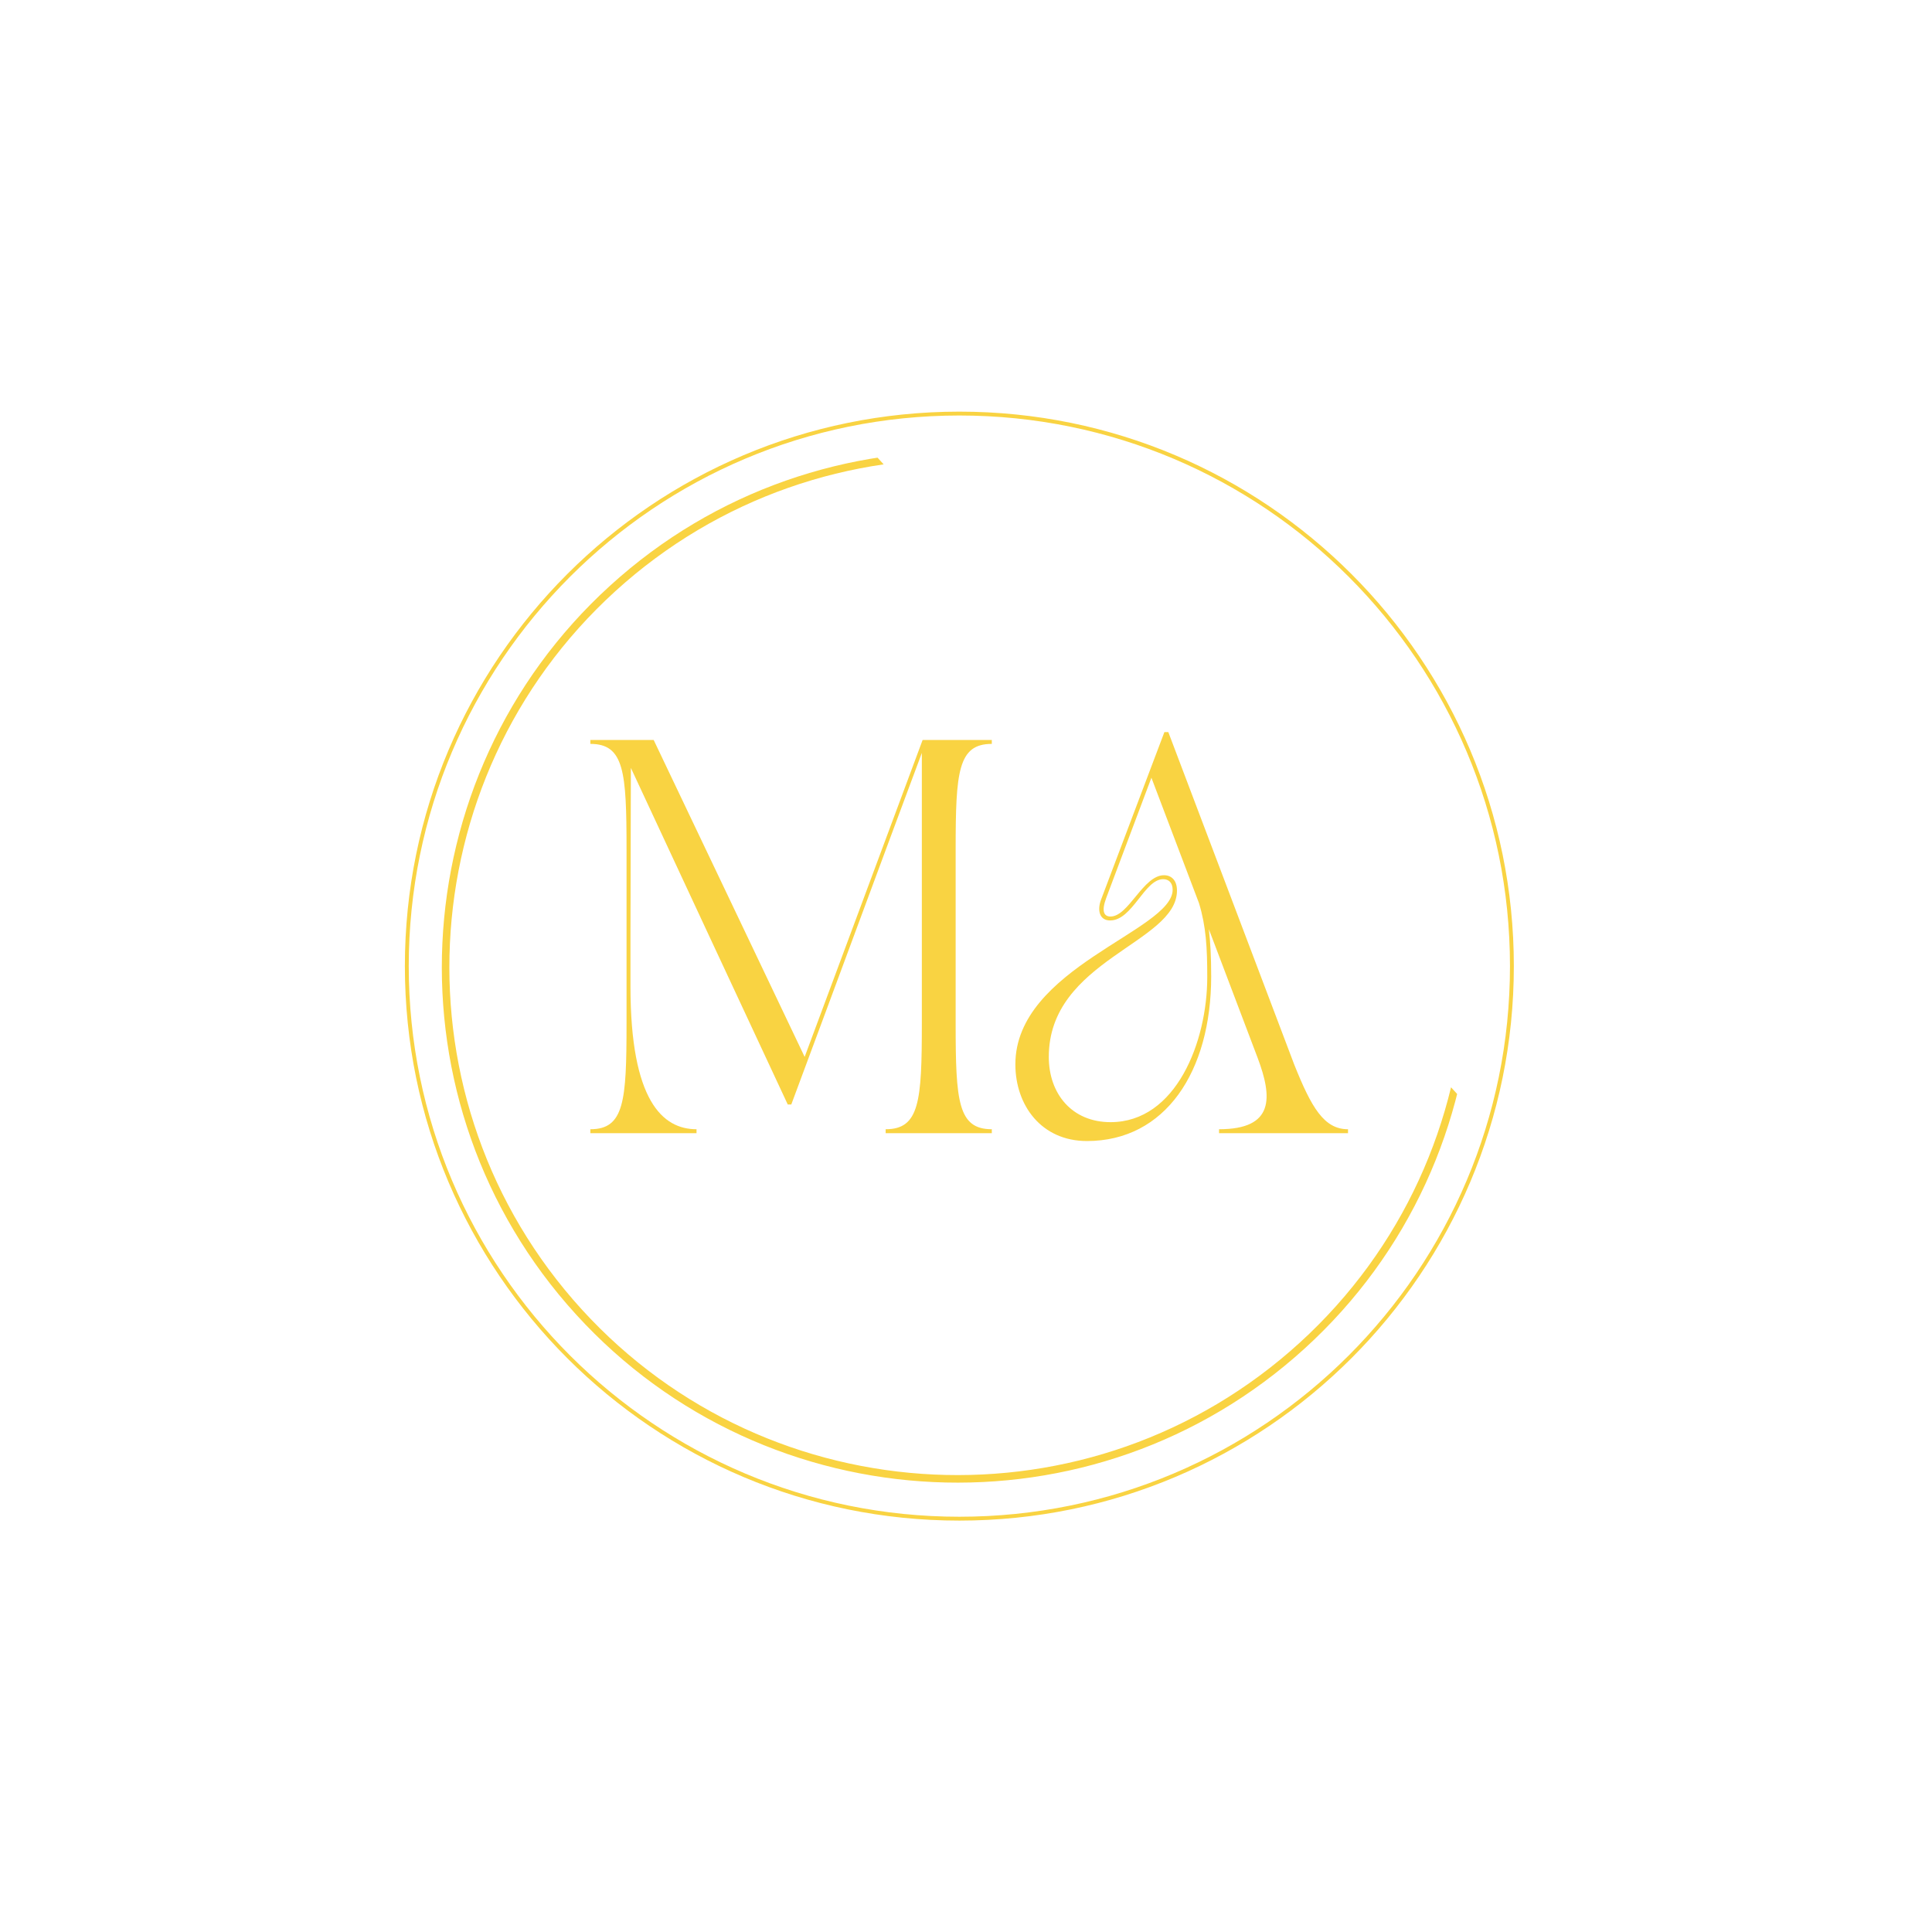
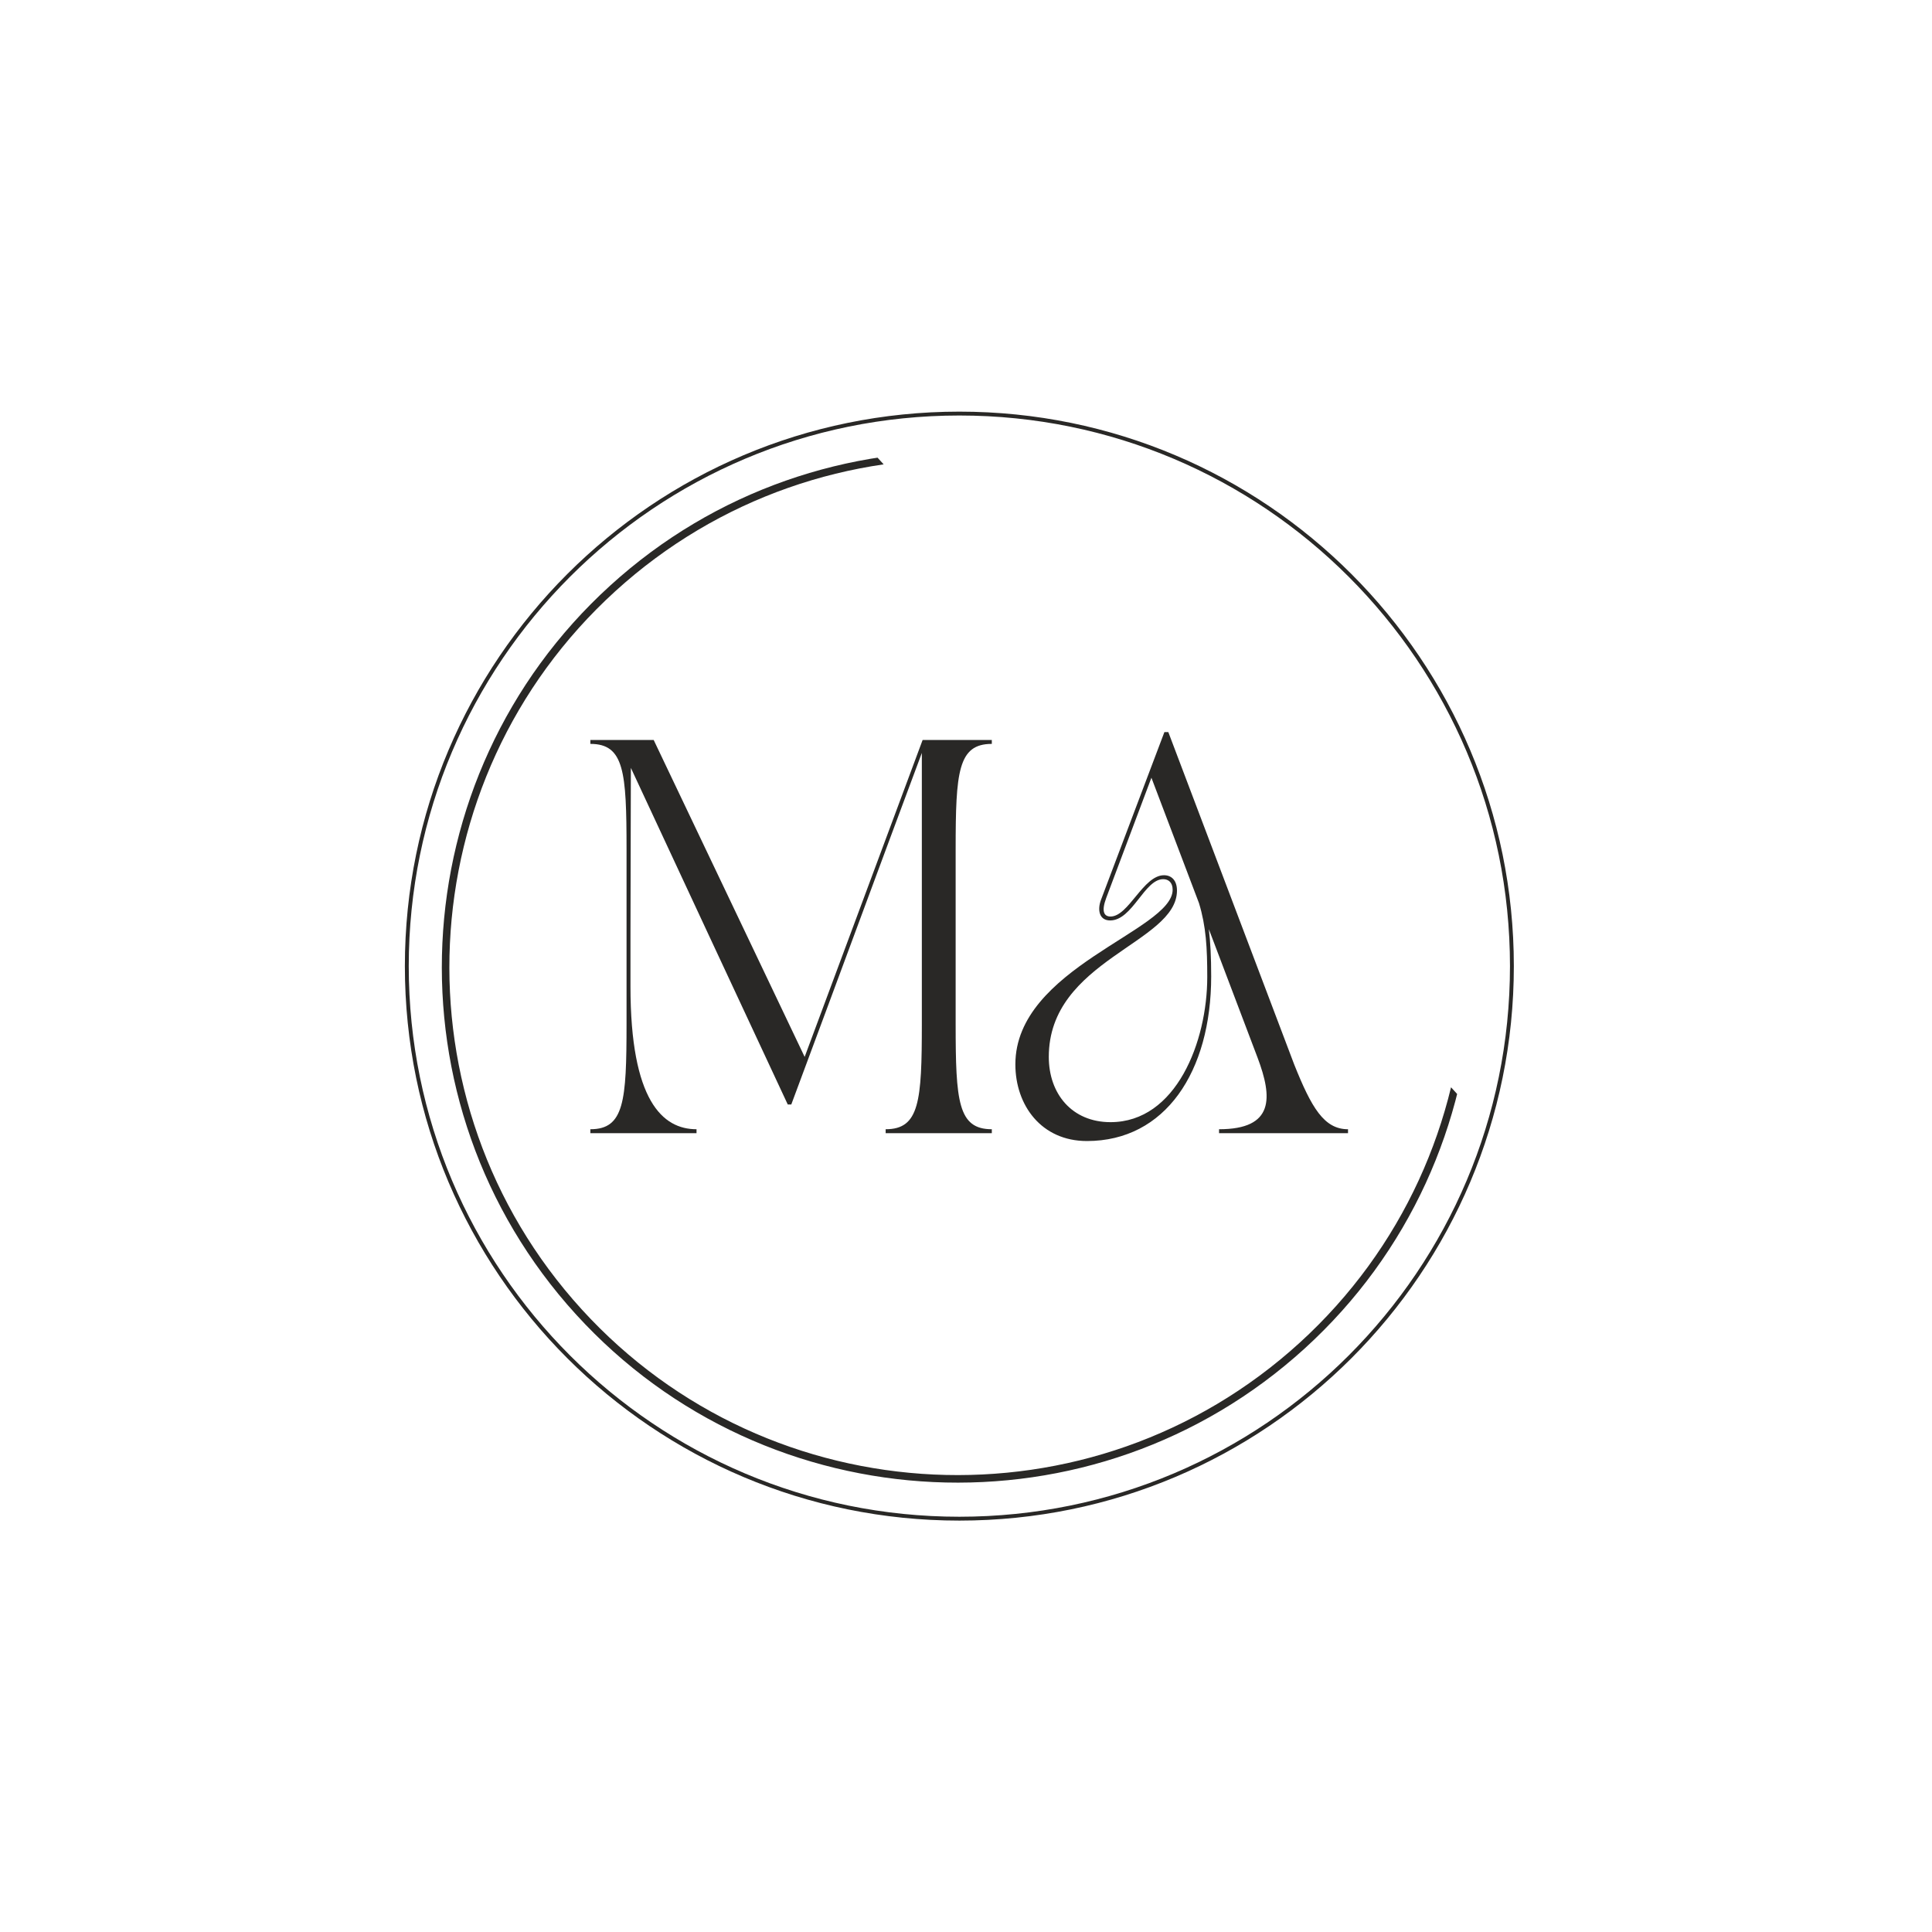
- <svg xmlns="http://www.w3.org/2000/svg" width="500" zoomAndPan="magnify" viewBox="0 0 375 375" height="500" preserveAspectRatio="xMidYMid meet" version="1.0">
+ <svg xmlns="http://www.w3.org/2000/svg" width="120" zoomAndPan="magnify" viewBox="0 0 375 375" height="120" preserveAspectRatio="xMidYMid meet" version="1.0">
  <defs>
    <g />
    <clipPath id="id1">
      <path d="M 78.586 79.898 L 293.836 79.898 L 293.836 295.148 L 78.586 295.148 Z M 78.586 79.898 " clip-rule="nonzero" />
    </clipPath>
    <clipPath id="id2">
      <path d="M 186.211 79.898 C 126.773 79.898 78.586 128.086 78.586 187.523 C 78.586 246.965 126.773 295.148 186.211 295.148 C 245.652 295.148 293.836 246.965 293.836 187.523 C 293.836 128.086 245.652 79.898 186.211 79.898 " clip-rule="nonzero" />
    </clipPath>
    <clipPath id="id3">
      <path d="M 85 87 L 286 87 L 286 288 L 85 288 Z M 85 87 " clip-rule="nonzero" />
    </clipPath>
    <clipPath id="id4">
      <path d="M 44.383 181.109 L 159.16 76.566 L 294.004 224.609 L 179.23 329.152 Z M 44.383 181.109 " clip-rule="nonzero" />
    </clipPath>
    <clipPath id="id5">
      <path d="M 44.383 181.109 L 192.426 46.266 L 327.273 194.309 L 179.23 329.152 Z M 44.383 181.109 " clip-rule="nonzero" />
    </clipPath>
  </defs>
  <g clip-path="url(#id1)">
    <g clip-path="url(#id2)">
-       <path stroke-linecap="butt" transform="matrix(0.750204, 0, 0, 0.750204, 78.58752, 79.89991)" fill="none" stroke-linejoin="miter" d="M 143.459 -0.002 C 64.23 -0.002 -0.002 64.231 -0.002 143.459 C -0.002 222.693 64.23 286.92 143.459 286.92 C 222.692 286.92 286.92 222.693 286.92 143.459 C 286.92 64.231 222.692 -0.002 143.459 -0.002 " stroke="#f9d342" stroke-width="2" stroke-opacity="1" stroke-miterlimit="4" />
+       <path stroke-linecap="butt" transform="matrix(0.750204, 0, 0, 0.750204, 78.58752, 79.89991)" fill="none" stroke-linejoin="miter" d="M 143.459 -0.002 C 64.23 -0.002 -0.002 64.231 -0.002 143.459 C -0.002 222.693 64.23 286.92 143.459 286.92 C 222.692 286.92 286.92 222.693 286.92 143.459 C 286.92 64.231 222.692 -0.002 143.459 -0.002 " stroke="#292826" stroke-width="2" stroke-opacity="1" stroke-miterlimit="4" />
    </g>
  </g>
  <g clip-path="url(#id3)">
    <g clip-path="url(#id4)">
      <g clip-path="url(#id5)">
-         <path fill="#f9d342" d="M 253.25 261.73 C 212.445 298.898 148.973 295.934 111.805 255.133 C 74.641 214.328 77.602 150.852 118.406 113.688 C 159.207 76.523 222.684 79.484 259.848 120.285 C 297.016 161.09 294.055 224.566 253.25 261.73 Z M 119.402 114.781 C 79.18 151.414 76.266 213.918 112.898 254.137 C 149.535 294.355 212.035 297.27 252.254 260.637 C 292.473 224.004 295.391 161.504 258.754 121.281 C 222.121 81.062 159.621 78.148 119.402 114.781 Z M 119.402 114.781 " fill-opacity="1" fill-rule="nonzero" />
+         <path fill="#292826" d="M 253.25 261.73 C 212.445 298.898 148.973 295.934 111.805 255.133 C 74.641 214.328 77.602 150.852 118.406 113.688 C 159.207 76.523 222.684 79.484 259.848 120.285 C 297.016 161.09 294.055 224.566 253.25 261.73 Z M 119.402 114.781 C 79.18 151.414 76.266 213.918 112.898 254.137 C 149.535 294.355 212.035 297.27 252.254 260.637 C 292.473 224.004 295.391 161.504 258.754 121.281 C 222.121 81.062 159.621 78.148 119.402 114.781 Z M 119.402 114.781 " fill-opacity="1" fill-rule="nonzero" />
      </g>
    </g>
  </g>
-   <g fill="#f9d342" fill-opacity="1">
+   <g fill="#292826" fill-opacity="1">
    <g transform="translate(112.2996, 219.9473)">
      <g>
        <path d="M 2.289 -76.32 L 2.289 -75.559 C 8.852 -75.559 9.312 -70.137 9.312 -55.102 L 9.312 -21.219 C 9.312 -6.184 8.852 -0.762 2.289 -0.762 L 2.289 0 L 22.895 0 L 22.895 -0.762 C 16.332 -0.762 10.074 -6.258 10.074 -28.469 L 10.074 -38.16 L 10.152 -70.902 C 21.75 -46.02 28.621 -31.215 40.602 -5.57 L 41.289 -5.57 C 50.676 -30.758 58.387 -51.746 66.629 -73.801 L 66.629 -21.219 C 66.629 -6.184 66.168 -0.762 59.605 -0.762 L 59.605 0 L 80.211 0 L 80.211 -0.762 C 73.648 -0.762 73.191 -6.184 73.191 -21.219 L 73.191 -55.102 C 73.191 -70.137 73.648 -75.559 80.211 -75.559 L 80.211 -76.32 L 66.781 -76.32 L 43.883 -14.805 L 14.578 -76.32 Z M 2.289 -76.32 " />
      </g>
    </g>
  </g>
-   <g fill="#f9d342" fill-opacity="1">
+   <g fill="#292826" fill-opacity="1">
    <g transform="translate(194.7934, 219.9473)">
      <g>
        <path d="M 2.289 -13.355 C 2.289 -5.418 7.328 1.527 16.18 1.527 C 31.367 1.527 40.297 -11.906 40.297 -30.453 C 40.297 -34.113 40.145 -37.168 39.84 -39.609 L 49.301 -14.652 C 52.203 -6.945 52.586 -0.762 41.824 -0.762 L 41.824 0 L 66.855 0 L 66.855 -0.762 C 62.199 -0.762 59.758 -4.961 56.402 -13.355 L 31.977 -77.848 L 31.215 -77.848 C 26.406 -65.176 23.582 -57.621 18.926 -45.336 C 18.164 -43.352 18.547 -41.289 20.684 -41.289 C 25.031 -41.289 27.324 -49.301 30.984 -49.301 C 31.977 -49.301 32.816 -48.691 32.816 -47.242 C 32.816 -39.305 2.289 -32.129 2.289 -13.355 Z M 8.777 -14.805 C 8.777 -33.656 33.656 -36.863 33.656 -47.09 C 33.656 -49.074 32.59 -50.066 31.137 -50.066 C 27.094 -50.066 24.27 -42.051 20.758 -42.051 C 19.539 -42.051 18.926 -42.969 19.918 -45.641 L 28.695 -68.992 L 37.93 -44.648 C 39.305 -40.145 39.535 -35.945 39.535 -30.301 C 39.535 -17.781 33.504 -2.137 20.758 -2.137 C 13.281 -2.137 8.777 -7.633 8.777 -14.805 Z M 8.777 -14.805 " />
      </g>
    </g>
  </g>
</svg>
